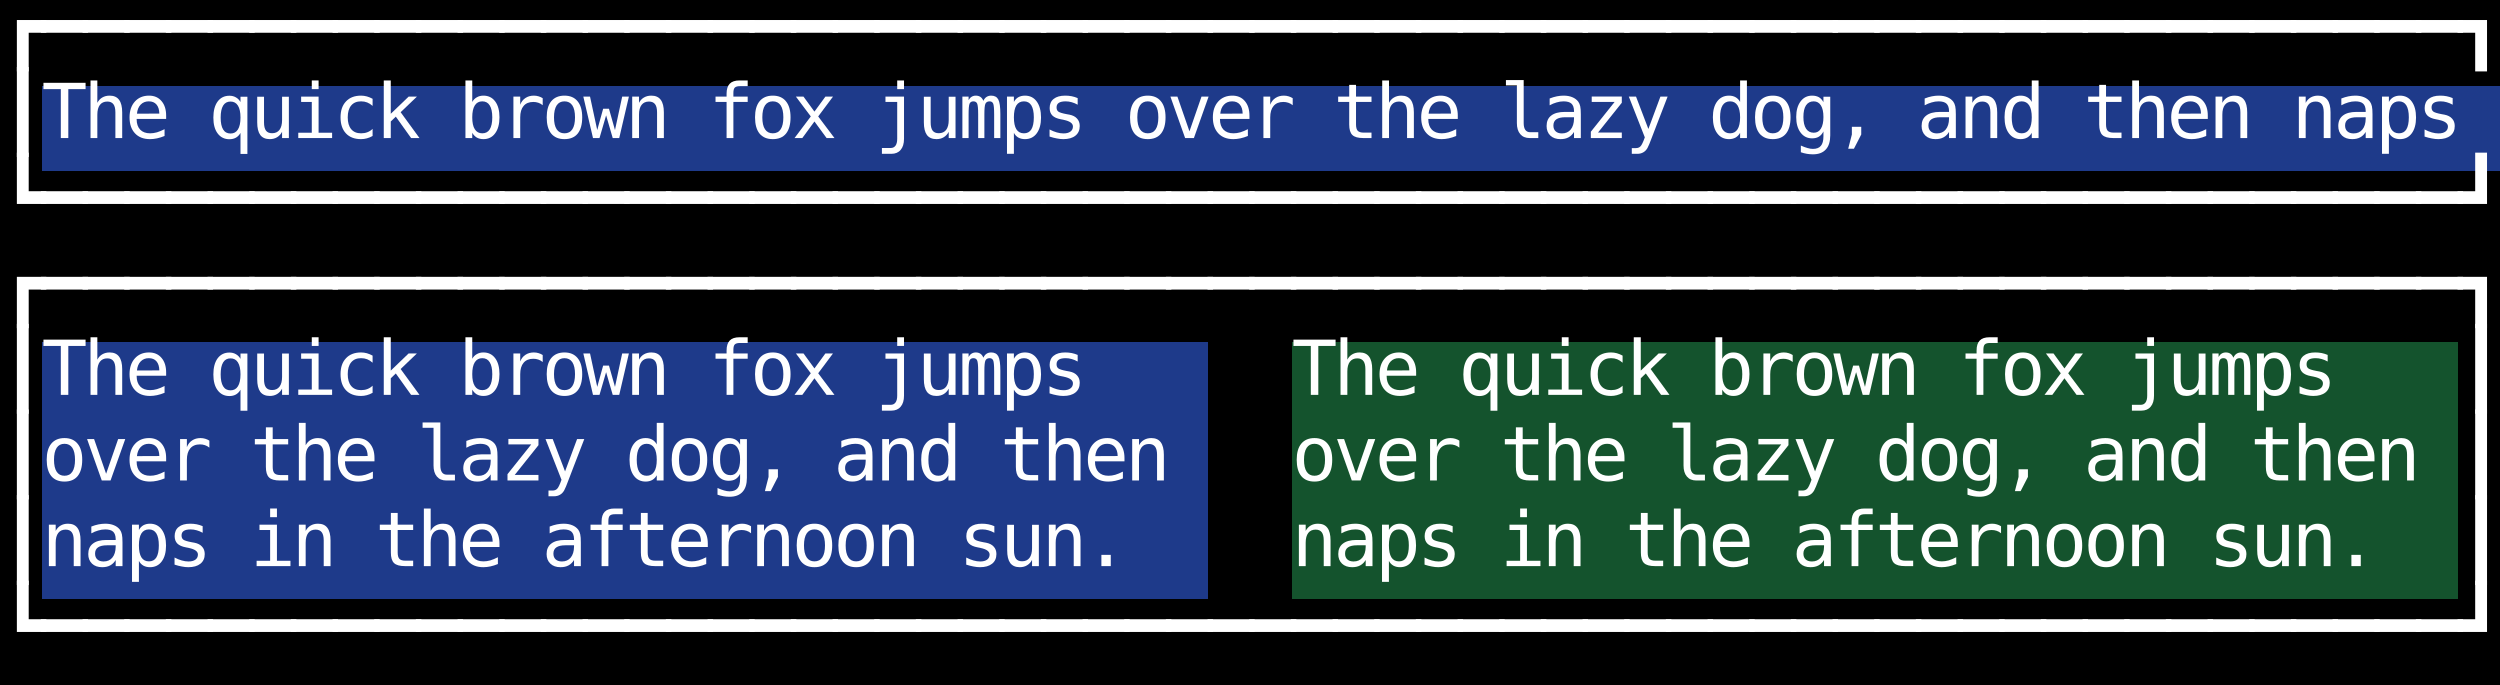
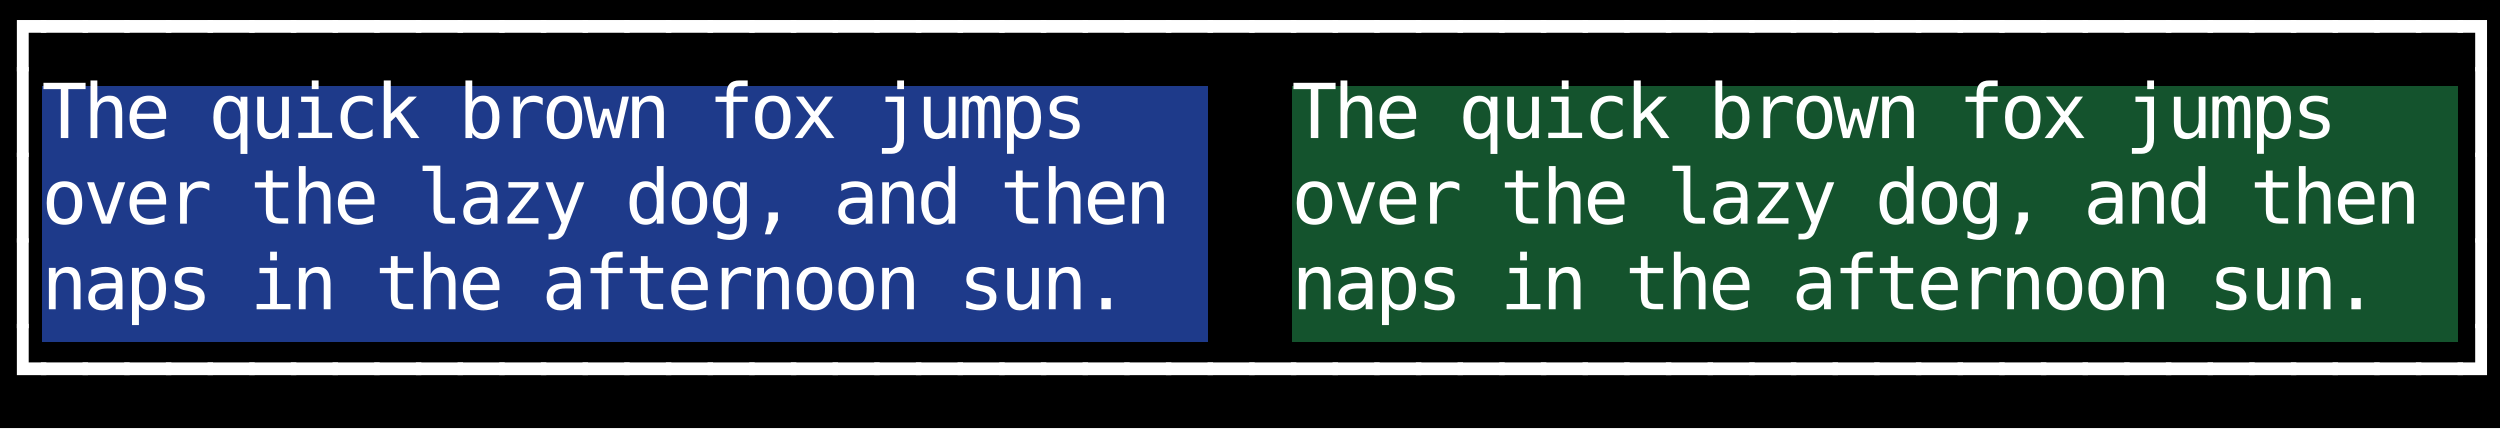
- <svg xmlns="http://www.w3.org/2000/svg" width="33.00em" height="9.04em">
+ <svg xmlns="http://www.w3.org/2000/svg" width="33.00em" height="5.65em">
  <style>svg {
  dominant-baseline: hanging;
  font-size: 1rem;
}
</style>
  <g shape-rendering="crispEdges">
-     <rect x="0.00em" y="0.00em" width="33.00em" height="9.04em" fill="#000000" />
+     <rect x="0.00em" y="0.00em" width="33.00em" height="5.65em" fill="#000000" />
    <rect x="0.00em" y="0.00em" width="33.00em" height="1.13em" fill="#000000" />
    <rect x="0.00em" y="1.13em" width="0.55em" height="1.13em" fill="#000000" />
-     <rect x="0.55em" y="1.13em" width="32.45em" height="1.13em" fill="#1e3a8a" />
-     <rect x="0.00em" y="2.26em" width="33.00em" height="1.13em" fill="#000000" />
-     <rect x="0.00em" y="3.39em" width="33.00em" height="1.13em" fill="#000000" />
-     <rect x="0.00em" y="4.52em" width="0.55em" height="1.13em" fill="#000000" />
-     <rect x="0.55em" y="4.52em" width="15.40em" height="1.13em" fill="#1e3a8a" />
-     <rect x="15.95em" y="4.52em" width="1.10em" height="1.13em" fill="#000000" />
-     <rect x="17.05em" y="4.52em" width="15.40em" height="1.13em" fill="#14532d" />
-     <rect x="32.45em" y="4.52em" width="0.55em" height="1.13em" fill="#000000" />
-     <rect x="0.00em" y="5.65em" width="0.55em" height="1.13em" fill="#000000" />
-     <rect x="0.55em" y="5.65em" width="15.40em" height="1.13em" fill="#1e3a8a" />
-     <rect x="15.95em" y="5.65em" width="1.10em" height="1.13em" fill="#000000" />
-     <rect x="17.05em" y="5.65em" width="15.40em" height="1.13em" fill="#14532d" />
-     <rect x="32.45em" y="5.65em" width="0.55em" height="1.13em" fill="#000000" />
-     <rect x="0.00em" y="6.78em" width="0.55em" height="1.13em" fill="#000000" />
-     <rect x="0.55em" y="6.78em" width="15.40em" height="1.13em" fill="#1e3a8a" />
-     <rect x="15.95em" y="6.78em" width="1.10em" height="1.13em" fill="#000000" />
-     <rect x="17.05em" y="6.78em" width="15.40em" height="1.13em" fill="#14532d" />
-     <rect x="32.45em" y="6.78em" width="0.55em" height="1.13em" fill="#000000" />
-     <rect x="0.00em" y="7.91em" width="33.00em" height="1.13em" fill="#000000" />
+     <rect x="0.55em" y="1.13em" width="15.40em" height="1.13em" fill="#1e3a8a" />
+     <rect x="15.95em" y="1.13em" width="1.10em" height="1.13em" fill="#000000" />
+     <rect x="17.05em" y="1.13em" width="15.40em" height="1.13em" fill="#14532d" />
+     <rect x="32.45em" y="1.13em" width="0.55em" height="1.13em" fill="#000000" />
+     <rect x="0.00em" y="2.26em" width="0.55em" height="1.13em" fill="#000000" />
+     <rect x="0.55em" y="2.26em" width="15.40em" height="1.13em" fill="#1e3a8a" />
+     <rect x="15.95em" y="2.26em" width="1.10em" height="1.13em" fill="#000000" />
+     <rect x="17.05em" y="2.26em" width="15.40em" height="1.13em" fill="#14532d" />
+     <rect x="32.45em" y="2.26em" width="0.55em" height="1.13em" fill="#000000" />
+     <rect x="0.00em" y="3.39em" width="0.55em" height="1.13em" fill="#000000" />
+     <rect x="0.55em" y="3.39em" width="15.40em" height="1.13em" fill="#1e3a8a" />
+     <rect x="15.95em" y="3.39em" width="1.10em" height="1.13em" fill="#000000" />
+     <rect x="17.05em" y="3.39em" width="15.40em" height="1.13em" fill="#14532d" />
+     <rect x="32.45em" y="3.39em" width="0.55em" height="1.13em" fill="#000000" />
+     <rect x="0.00em" y="4.52em" width="33.00em" height="1.13em" fill="#000000" />
  </g>
  <text fill="#ffffff" font-family="monospace">
    <tspan y="0.00em">
      <tspan x="0.00em">┏</tspan>
      <tspan x="0.55em">━</tspan>
      <tspan x="1.10em">━</tspan>
      <tspan x="1.65em">━</tspan>
      <tspan x="2.20em">━</tspan>
      <tspan x="2.75em">━</tspan>
      <tspan x="3.30em">━</tspan>
      <tspan x="3.85em">━</tspan>
      <tspan x="4.40em">━</tspan>
      <tspan x="4.95em">━</tspan>
      <tspan x="5.50em">━</tspan>
      <tspan x="6.05em">━</tspan>
      <tspan x="6.60em">━</tspan>
      <tspan x="7.15em">━</tspan>
      <tspan x="7.70em">━</tspan>
      <tspan x="8.25em">━</tspan>
      <tspan x="8.80em">━</tspan>
      <tspan x="9.35em">━</tspan>
      <tspan x="9.90em">━</tspan>
      <tspan x="10.45em">━</tspan>
      <tspan x="11.00em">━</tspan>
      <tspan x="11.55em">━</tspan>
      <tspan x="12.10em">━</tspan>
      <tspan x="12.65em">━</tspan>
      <tspan x="13.20em">━</tspan>
      <tspan x="13.75em">━</tspan>
      <tspan x="14.30em">━</tspan>
      <tspan x="14.85em">━</tspan>
      <tspan x="15.40em">━</tspan>
      <tspan x="15.95em">━</tspan>
      <tspan x="16.50em">━</tspan>
      <tspan x="17.05em">━</tspan>
      <tspan x="17.60em">━</tspan>
      <tspan x="18.15em">━</tspan>
      <tspan x="18.70em">━</tspan>
      <tspan x="19.25em">━</tspan>
      <tspan x="19.80em">━</tspan>
      <tspan x="20.35em">━</tspan>
      <tspan x="20.90em">━</tspan>
      <tspan x="21.45em">━</tspan>
      <tspan x="22.00em">━</tspan>
      <tspan x="22.55em">━</tspan>
      <tspan x="23.10em">━</tspan>
      <tspan x="23.65em">━</tspan>
      <tspan x="24.20em">━</tspan>
      <tspan x="24.75em">━</tspan>
      <tspan x="25.30em">━</tspan>
      <tspan x="25.85em">━</tspan>
      <tspan x="26.40em">━</tspan>
      <tspan x="26.95em">━</tspan>
      <tspan x="27.50em">━</tspan>
      <tspan x="28.05em">━</tspan>
      <tspan x="28.60em">━</tspan>
      <tspan x="29.15em">━</tspan>
      <tspan x="29.70em">━</tspan>
      <tspan x="30.25em">━</tspan>
      <tspan x="30.80em">━</tspan>
      <tspan x="31.35em">━</tspan>
      <tspan x="31.90em">━</tspan>
      <tspan x="32.45em">┓</tspan>
    </tspan>
    <tspan y="1.13em">
      <tspan x="0.00em">┃</tspan>
      <tspan x="0.55em">T</tspan>
      <tspan x="1.10em">h</tspan>
      <tspan x="1.65em">e</tspan>
      <tspan x="2.75em">q</tspan>
      <tspan x="3.30em">u</tspan>
      <tspan x="3.85em">i</tspan>
      <tspan x="4.40em">c</tspan>
      <tspan x="4.95em">k</tspan>
      <tspan x="6.05em">b</tspan>
      <tspan x="6.60em">r</tspan>
      <tspan x="7.15em">o</tspan>
      <tspan x="7.70em">w</tspan>
      <tspan x="8.25em">n</tspan>
      <tspan x="9.35em">f</tspan>
      <tspan x="9.90em">o</tspan>
      <tspan x="10.45em">x</tspan>
      <tspan x="11.55em">j</tspan>
      <tspan x="12.10em">u</tspan>
      <tspan x="12.65em">m</tspan>
      <tspan x="13.20em">p</tspan>
      <tspan x="13.75em">s</tspan>
-       <tspan x="14.85em">o</tspan>
-       <tspan x="15.40em">v</tspan>
-       <tspan x="15.95em">e</tspan>
-       <tspan x="16.50em">r</tspan>
-       <tspan x="17.60em">t</tspan>
-       <tspan x="18.15em">h</tspan>
-       <tspan x="18.70em">e</tspan>
-       <tspan x="19.80em">l</tspan>
-       <tspan x="20.35em">a</tspan>
-       <tspan x="20.90em">z</tspan>
-       <tspan x="21.45em">y</tspan>
-       <tspan x="22.55em">d</tspan>
-       <tspan x="23.10em">o</tspan>
-       <tspan x="23.65em">g</tspan>
-       <tspan x="24.20em">,</tspan>
-       <tspan x="25.30em">a</tspan>
-       <tspan x="25.85em">n</tspan>
-       <tspan x="26.40em">d</tspan>
-       <tspan x="27.50em">t</tspan>
-       <tspan x="28.05em">h</tspan>
-       <tspan x="28.60em">e</tspan>
-       <tspan x="29.15em">n</tspan>
+       <tspan x="17.05em">T</tspan>
+       <tspan x="17.60em">h</tspan>
+       <tspan x="18.15em">e</tspan>
+       <tspan x="19.25em">q</tspan>
+       <tspan x="19.80em">u</tspan>
+       <tspan x="20.35em">i</tspan>
+       <tspan x="20.90em">c</tspan>
+       <tspan x="21.45em">k</tspan>
+       <tspan x="22.55em">b</tspan>
+       <tspan x="23.10em">r</tspan>
+       <tspan x="23.65em">o</tspan>
+       <tspan x="24.20em">w</tspan>
+       <tspan x="24.75em">n</tspan>
+       <tspan x="25.85em">f</tspan>
+       <tspan x="26.40em">o</tspan>
+       <tspan x="26.95em">x</tspan>
+       <tspan x="28.05em">j</tspan>
+       <tspan x="28.60em">u</tspan>
+       <tspan x="29.15em">m</tspan>
+       <tspan x="29.70em">p</tspan>
+       <tspan x="30.25em">s</tspan>
+       <tspan x="32.45em">┃</tspan>
+     </tspan>
+     <tspan y="2.26em">
+       <tspan x="0.00em">┃</tspan>
+       <tspan x="0.55em">o</tspan>
+       <tspan x="1.10em">v</tspan>
+       <tspan x="1.65em">e</tspan>
+       <tspan x="2.20em">r</tspan>
+       <tspan x="3.30em">t</tspan>
+       <tspan x="3.85em">h</tspan>
+       <tspan x="4.40em">e</tspan>
+       <tspan x="5.50em">l</tspan>
+       <tspan x="6.05em">a</tspan>
+       <tspan x="6.60em">z</tspan>
+       <tspan x="7.15em">y</tspan>
+       <tspan x="8.25em">d</tspan>
+       <tspan x="8.80em">o</tspan>
+       <tspan x="9.35em">g</tspan>
+       <tspan x="9.90em">,</tspan>
+       <tspan x="11.00em">a</tspan>
+       <tspan x="11.55em">n</tspan>
+       <tspan x="12.10em">d</tspan>
+       <tspan x="13.20em">t</tspan>
+       <tspan x="13.75em">h</tspan>
+       <tspan x="14.30em">e</tspan>
+       <tspan x="14.85em">n</tspan>
+       <tspan x="17.05em">o</tspan>
+       <tspan x="17.60em">v</tspan>
+       <tspan x="18.15em">e</tspan>
+       <tspan x="18.70em">r</tspan>
+       <tspan x="19.80em">t</tspan>
+       <tspan x="20.35em">h</tspan>
+       <tspan x="20.90em">e</tspan>
+       <tspan x="22.00em">l</tspan>
+       <tspan x="22.55em">a</tspan>
+       <tspan x="23.10em">z</tspan>
+       <tspan x="23.65em">y</tspan>
+       <tspan x="24.75em">d</tspan>
+       <tspan x="25.30em">o</tspan>
+       <tspan x="25.85em">g</tspan>
+       <tspan x="26.40em">,</tspan>
+       <tspan x="27.50em">a</tspan>
+       <tspan x="28.05em">n</tspan>
+       <tspan x="28.60em">d</tspan>
+       <tspan x="29.70em">t</tspan>
+       <tspan x="30.25em">h</tspan>
+       <tspan x="30.80em">e</tspan>
+       <tspan x="31.35em">n</tspan>
+       <tspan x="32.45em">┃</tspan>
+     </tspan>
+     <tspan y="3.39em">
+       <tspan x="0.00em">┃</tspan>
+       <tspan x="0.55em">n</tspan>
+       <tspan x="1.10em">a</tspan>
+       <tspan x="1.65em">p</tspan>
+       <tspan x="2.20em">s</tspan>
+       <tspan x="3.30em">i</tspan>
+       <tspan x="3.85em">n</tspan>
+       <tspan x="4.95em">t</tspan>
+       <tspan x="5.50em">h</tspan>
+       <tspan x="6.05em">e</tspan>
+       <tspan x="7.15em">a</tspan>
+       <tspan x="7.70em">f</tspan>
+       <tspan x="8.25em">t</tspan>
+       <tspan x="8.80em">e</tspan>
+       <tspan x="9.35em">r</tspan>
+       <tspan x="9.90em">n</tspan>
+       <tspan x="10.45em">o</tspan>
+       <tspan x="11.00em">o</tspan>
+       <tspan x="11.55em">n</tspan>
+       <tspan x="12.65em">s</tspan>
+       <tspan x="13.20em">u</tspan>
+       <tspan x="13.75em">n</tspan>
+       <tspan x="14.30em">.</tspan>
+       <tspan x="17.05em">n</tspan>
+       <tspan x="17.60em">a</tspan>
+       <tspan x="18.15em">p</tspan>
+       <tspan x="18.70em">s</tspan>
+       <tspan x="19.80em">i</tspan>
+       <tspan x="20.35em">n</tspan>
+       <tspan x="21.45em">t</tspan>
+       <tspan x="22.00em">h</tspan>
+       <tspan x="22.55em">e</tspan>
+       <tspan x="23.65em">a</tspan>
+       <tspan x="24.20em">f</tspan>
+       <tspan x="24.75em">t</tspan>
+       <tspan x="25.30em">e</tspan>
+       <tspan x="25.85em">r</tspan>
+       <tspan x="26.40em">n</tspan>
+       <tspan x="26.95em">o</tspan>
+       <tspan x="27.50em">o</tspan>
+       <tspan x="28.05em">n</tspan>
+       <tspan x="29.15em">s</tspan>
+       <tspan x="29.70em">u</tspan>
      <tspan x="30.25em">n</tspan>
-       <tspan x="30.80em">a</tspan>
-       <tspan x="31.35em">p</tspan>
-       <tspan x="31.90em">s</tspan>
-     </tspan>
-     <tspan y="2.26em">
+       <tspan x="30.80em">.</tspan>
+       <tspan x="32.45em">┃</tspan>
+     </tspan>
+     <tspan y="4.52em">
      <tspan x="0.00em">┗</tspan>
      <tspan x="0.55em">━</tspan>
      <tspan x="1.10em">━</tspan>
      <tspan x="1.65em">━</tspan>
      <tspan x="2.20em">━</tspan>
      <tspan x="2.75em">━</tspan>
      <tspan x="3.30em">━</tspan>
      <tspan x="3.85em">━</tspan>
      <tspan x="4.40em">━</tspan>
      <tspan x="4.95em">━</tspan>
      <tspan x="5.50em">━</tspan>
      <tspan x="6.05em">━</tspan>
      <tspan x="6.60em">━</tspan>
      <tspan x="7.15em">━</tspan>
      <tspan x="7.70em">━</tspan>
      <tspan x="8.25em">━</tspan>
      <tspan x="8.80em">━</tspan>
      <tspan x="9.35em">━</tspan>
      <tspan x="9.90em">━</tspan>
      <tspan x="10.45em">━</tspan>
      <tspan x="11.00em">━</tspan>
      <tspan x="11.55em">━</tspan>
      <tspan x="12.10em">━</tspan>
      <tspan x="12.65em">━</tspan>
      <tspan x="13.20em">━</tspan>
      <tspan x="13.75em">━</tspan>
      <tspan x="14.30em">━</tspan>
      <tspan x="14.85em">━</tspan>
      <tspan x="15.40em">━</tspan>
      <tspan x="15.95em">━</tspan>
      <tspan x="16.50em">━</tspan>
      <tspan x="17.05em">━</tspan>
      <tspan x="17.60em">━</tspan>
      <tspan x="18.15em">━</tspan>
      <tspan x="18.70em">━</tspan>
      <tspan x="19.25em">━</tspan>
      <tspan x="19.80em">━</tspan>
      <tspan x="20.35em">━</tspan>
      <tspan x="20.90em">━</tspan>
      <tspan x="21.45em">━</tspan>
      <tspan x="22.00em">━</tspan>
      <tspan x="22.55em">━</tspan>
      <tspan x="23.10em">━</tspan>
      <tspan x="23.65em">━</tspan>
      <tspan x="24.20em">━</tspan>
      <tspan x="24.75em">━</tspan>
      <tspan x="25.30em">━</tspan>
      <tspan x="25.85em">━</tspan>
      <tspan x="26.40em">━</tspan>
      <tspan x="26.95em">━</tspan>
      <tspan x="27.50em">━</tspan>
      <tspan x="28.05em">━</tspan>
      <tspan x="28.60em">━</tspan>
      <tspan x="29.15em">━</tspan>
      <tspan x="29.70em">━</tspan>
      <tspan x="30.25em">━</tspan>
      <tspan x="30.80em">━</tspan>
      <tspan x="31.35em">━</tspan>
      <tspan x="31.90em">━</tspan>
      <tspan x="32.45em">┛</tspan>
    </tspan>
-     <tspan y="3.39em">
-       <tspan x="0.00em">┏</tspan>
-       <tspan x="0.55em">━</tspan>
-       <tspan x="1.10em">━</tspan>
-       <tspan x="1.65em">━</tspan>
-       <tspan x="2.20em">━</tspan>
-       <tspan x="2.75em">━</tspan>
-       <tspan x="3.30em">━</tspan>
-       <tspan x="3.85em">━</tspan>
-       <tspan x="4.40em">━</tspan>
-       <tspan x="4.95em">━</tspan>
-       <tspan x="5.50em">━</tspan>
-       <tspan x="6.05em">━</tspan>
-       <tspan x="6.60em">━</tspan>
-       <tspan x="7.15em">━</tspan>
-       <tspan x="7.70em">━</tspan>
-       <tspan x="8.25em">━</tspan>
-       <tspan x="8.80em">━</tspan>
-       <tspan x="9.35em">━</tspan>
-       <tspan x="9.90em">━</tspan>
-       <tspan x="10.45em">━</tspan>
-       <tspan x="11.00em">━</tspan>
-       <tspan x="11.55em">━</tspan>
-       <tspan x="12.10em">━</tspan>
-       <tspan x="12.65em">━</tspan>
-       <tspan x="13.20em">━</tspan>
-       <tspan x="13.75em">━</tspan>
-       <tspan x="14.30em">━</tspan>
-       <tspan x="14.85em">━</tspan>
-       <tspan x="15.40em">━</tspan>
-       <tspan x="15.95em">━</tspan>
-       <tspan x="16.50em">━</tspan>
-       <tspan x="17.05em">━</tspan>
-       <tspan x="17.60em">━</tspan>
-       <tspan x="18.15em">━</tspan>
-       <tspan x="18.70em">━</tspan>
-       <tspan x="19.25em">━</tspan>
-       <tspan x="19.80em">━</tspan>
-       <tspan x="20.35em">━</tspan>
-       <tspan x="20.90em">━</tspan>
-       <tspan x="21.45em">━</tspan>
-       <tspan x="22.00em">━</tspan>
-       <tspan x="22.55em">━</tspan>
-       <tspan x="23.10em">━</tspan>
-       <tspan x="23.65em">━</tspan>
-       <tspan x="24.20em">━</tspan>
-       <tspan x="24.75em">━</tspan>
-       <tspan x="25.30em">━</tspan>
-       <tspan x="25.85em">━</tspan>
-       <tspan x="26.40em">━</tspan>
-       <tspan x="26.95em">━</tspan>
-       <tspan x="27.50em">━</tspan>
-       <tspan x="28.05em">━</tspan>
-       <tspan x="28.60em">━</tspan>
-       <tspan x="29.15em">━</tspan>
-       <tspan x="29.70em">━</tspan>
-       <tspan x="30.25em">━</tspan>
-       <tspan x="30.80em">━</tspan>
-       <tspan x="31.35em">━</tspan>
-       <tspan x="31.90em">━</tspan>
-       <tspan x="32.45em">┓</tspan>
-     </tspan>
-     <tspan y="4.52em">
-       <tspan x="0.00em">┃</tspan>
-       <tspan x="0.55em">T</tspan>
-       <tspan x="1.10em">h</tspan>
-       <tspan x="1.65em">e</tspan>
-       <tspan x="2.75em">q</tspan>
-       <tspan x="3.30em">u</tspan>
-       <tspan x="3.85em">i</tspan>
-       <tspan x="4.40em">c</tspan>
-       <tspan x="4.95em">k</tspan>
-       <tspan x="6.05em">b</tspan>
-       <tspan x="6.60em">r</tspan>
-       <tspan x="7.15em">o</tspan>
-       <tspan x="7.70em">w</tspan>
-       <tspan x="8.25em">n</tspan>
-       <tspan x="9.35em">f</tspan>
-       <tspan x="9.90em">o</tspan>
-       <tspan x="10.45em">x</tspan>
-       <tspan x="11.55em">j</tspan>
-       <tspan x="12.10em">u</tspan>
-       <tspan x="12.65em">m</tspan>
-       <tspan x="13.20em">p</tspan>
-       <tspan x="13.75em">s</tspan>
-       <tspan x="17.05em">T</tspan>
-       <tspan x="17.60em">h</tspan>
-       <tspan x="18.15em">e</tspan>
-       <tspan x="19.25em">q</tspan>
-       <tspan x="19.80em">u</tspan>
-       <tspan x="20.35em">i</tspan>
-       <tspan x="20.90em">c</tspan>
-       <tspan x="21.45em">k</tspan>
-       <tspan x="22.55em">b</tspan>
-       <tspan x="23.10em">r</tspan>
-       <tspan x="23.65em">o</tspan>
-       <tspan x="24.20em">w</tspan>
-       <tspan x="24.75em">n</tspan>
-       <tspan x="25.85em">f</tspan>
-       <tspan x="26.40em">o</tspan>
-       <tspan x="26.95em">x</tspan>
-       <tspan x="28.05em">j</tspan>
-       <tspan x="28.60em">u</tspan>
-       <tspan x="29.15em">m</tspan>
-       <tspan x="29.70em">p</tspan>
-       <tspan x="30.25em">s</tspan>
-       <tspan x="32.45em">┃</tspan>
-     </tspan>
-     <tspan y="5.65em">
-       <tspan x="0.00em">┃</tspan>
-       <tspan x="0.55em">o</tspan>
-       <tspan x="1.10em">v</tspan>
-       <tspan x="1.65em">e</tspan>
-       <tspan x="2.20em">r</tspan>
-       <tspan x="3.30em">t</tspan>
-       <tspan x="3.85em">h</tspan>
-       <tspan x="4.40em">e</tspan>
-       <tspan x="5.50em">l</tspan>
-       <tspan x="6.05em">a</tspan>
-       <tspan x="6.60em">z</tspan>
-       <tspan x="7.15em">y</tspan>
-       <tspan x="8.25em">d</tspan>
-       <tspan x="8.80em">o</tspan>
-       <tspan x="9.35em">g</tspan>
-       <tspan x="9.90em">,</tspan>
-       <tspan x="11.00em">a</tspan>
-       <tspan x="11.55em">n</tspan>
-       <tspan x="12.10em">d</tspan>
-       <tspan x="13.20em">t</tspan>
-       <tspan x="13.75em">h</tspan>
-       <tspan x="14.30em">e</tspan>
-       <tspan x="14.85em">n</tspan>
-       <tspan x="17.05em">o</tspan>
-       <tspan x="17.60em">v</tspan>
-       <tspan x="18.15em">e</tspan>
-       <tspan x="18.70em">r</tspan>
-       <tspan x="19.80em">t</tspan>
-       <tspan x="20.35em">h</tspan>
-       <tspan x="20.90em">e</tspan>
-       <tspan x="22.00em">l</tspan>
-       <tspan x="22.55em">a</tspan>
-       <tspan x="23.10em">z</tspan>
-       <tspan x="23.65em">y</tspan>
-       <tspan x="24.75em">d</tspan>
-       <tspan x="25.30em">o</tspan>
-       <tspan x="25.85em">g</tspan>
-       <tspan x="26.40em">,</tspan>
-       <tspan x="27.50em">a</tspan>
-       <tspan x="28.05em">n</tspan>
-       <tspan x="28.60em">d</tspan>
-       <tspan x="29.70em">t</tspan>
-       <tspan x="30.25em">h</tspan>
-       <tspan x="30.80em">e</tspan>
-       <tspan x="31.35em">n</tspan>
-       <tspan x="32.45em">┃</tspan>
-     </tspan>
-     <tspan y="6.78em">
-       <tspan x="0.00em">┃</tspan>
-       <tspan x="0.55em">n</tspan>
-       <tspan x="1.10em">a</tspan>
-       <tspan x="1.65em">p</tspan>
-       <tspan x="2.20em">s</tspan>
-       <tspan x="3.30em">i</tspan>
-       <tspan x="3.85em">n</tspan>
-       <tspan x="4.95em">t</tspan>
-       <tspan x="5.50em">h</tspan>
-       <tspan x="6.05em">e</tspan>
-       <tspan x="7.15em">a</tspan>
-       <tspan x="7.70em">f</tspan>
-       <tspan x="8.25em">t</tspan>
-       <tspan x="8.80em">e</tspan>
-       <tspan x="9.35em">r</tspan>
-       <tspan x="9.90em">n</tspan>
-       <tspan x="10.45em">o</tspan>
-       <tspan x="11.00em">o</tspan>
-       <tspan x="11.55em">n</tspan>
-       <tspan x="12.65em">s</tspan>
-       <tspan x="13.20em">u</tspan>
-       <tspan x="13.75em">n</tspan>
-       <tspan x="14.30em">.</tspan>
-       <tspan x="17.05em">n</tspan>
-       <tspan x="17.60em">a</tspan>
-       <tspan x="18.15em">p</tspan>
-       <tspan x="18.70em">s</tspan>
-       <tspan x="19.80em">i</tspan>
-       <tspan x="20.35em">n</tspan>
-       <tspan x="21.45em">t</tspan>
-       <tspan x="22.00em">h</tspan>
-       <tspan x="22.55em">e</tspan>
-       <tspan x="23.65em">a</tspan>
-       <tspan x="24.20em">f</tspan>
-       <tspan x="24.75em">t</tspan>
-       <tspan x="25.30em">e</tspan>
-       <tspan x="25.85em">r</tspan>
-       <tspan x="26.40em">n</tspan>
-       <tspan x="26.95em">o</tspan>
-       <tspan x="27.50em">o</tspan>
-       <tspan x="28.05em">n</tspan>
-       <tspan x="29.15em">s</tspan>
-       <tspan x="29.70em">u</tspan>
-       <tspan x="30.25em">n</tspan>
-       <tspan x="30.80em">.</tspan>
-       <tspan x="32.45em">┃</tspan>
-     </tspan>
-     <tspan y="7.91em">
-       <tspan x="0.00em">┗</tspan>
-       <tspan x="0.55em">━</tspan>
-       <tspan x="1.10em">━</tspan>
-       <tspan x="1.65em">━</tspan>
-       <tspan x="2.20em">━</tspan>
-       <tspan x="2.75em">━</tspan>
-       <tspan x="3.30em">━</tspan>
-       <tspan x="3.85em">━</tspan>
-       <tspan x="4.40em">━</tspan>
-       <tspan x="4.95em">━</tspan>
-       <tspan x="5.50em">━</tspan>
-       <tspan x="6.05em">━</tspan>
-       <tspan x="6.60em">━</tspan>
-       <tspan x="7.15em">━</tspan>
-       <tspan x="7.70em">━</tspan>
-       <tspan x="8.25em">━</tspan>
-       <tspan x="8.80em">━</tspan>
-       <tspan x="9.35em">━</tspan>
-       <tspan x="9.90em">━</tspan>
-       <tspan x="10.45em">━</tspan>
-       <tspan x="11.00em">━</tspan>
-       <tspan x="11.55em">━</tspan>
-       <tspan x="12.10em">━</tspan>
-       <tspan x="12.65em">━</tspan>
-       <tspan x="13.20em">━</tspan>
-       <tspan x="13.75em">━</tspan>
-       <tspan x="14.30em">━</tspan>
-       <tspan x="14.85em">━</tspan>
-       <tspan x="15.40em">━</tspan>
-       <tspan x="15.95em">━</tspan>
-       <tspan x="16.50em">━</tspan>
-       <tspan x="17.05em">━</tspan>
-       <tspan x="17.60em">━</tspan>
-       <tspan x="18.15em">━</tspan>
-       <tspan x="18.70em">━</tspan>
-       <tspan x="19.25em">━</tspan>
-       <tspan x="19.80em">━</tspan>
-       <tspan x="20.35em">━</tspan>
-       <tspan x="20.90em">━</tspan>
-       <tspan x="21.45em">━</tspan>
-       <tspan x="22.00em">━</tspan>
-       <tspan x="22.55em">━</tspan>
-       <tspan x="23.10em">━</tspan>
-       <tspan x="23.65em">━</tspan>
-       <tspan x="24.20em">━</tspan>
-       <tspan x="24.75em">━</tspan>
-       <tspan x="25.30em">━</tspan>
-       <tspan x="25.85em">━</tspan>
-       <tspan x="26.40em">━</tspan>
-       <tspan x="26.95em">━</tspan>
-       <tspan x="27.50em">━</tspan>
-       <tspan x="28.05em">━</tspan>
-       <tspan x="28.60em">━</tspan>
-       <tspan x="29.15em">━</tspan>
-       <tspan x="29.70em">━</tspan>
-       <tspan x="30.25em">━</tspan>
-       <tspan x="30.80em">━</tspan>
-       <tspan x="31.35em">━</tspan>
-       <tspan x="31.90em">━</tspan>
-       <tspan x="32.45em">┛</tspan>
-     </tspan>
  </text>
</svg>
